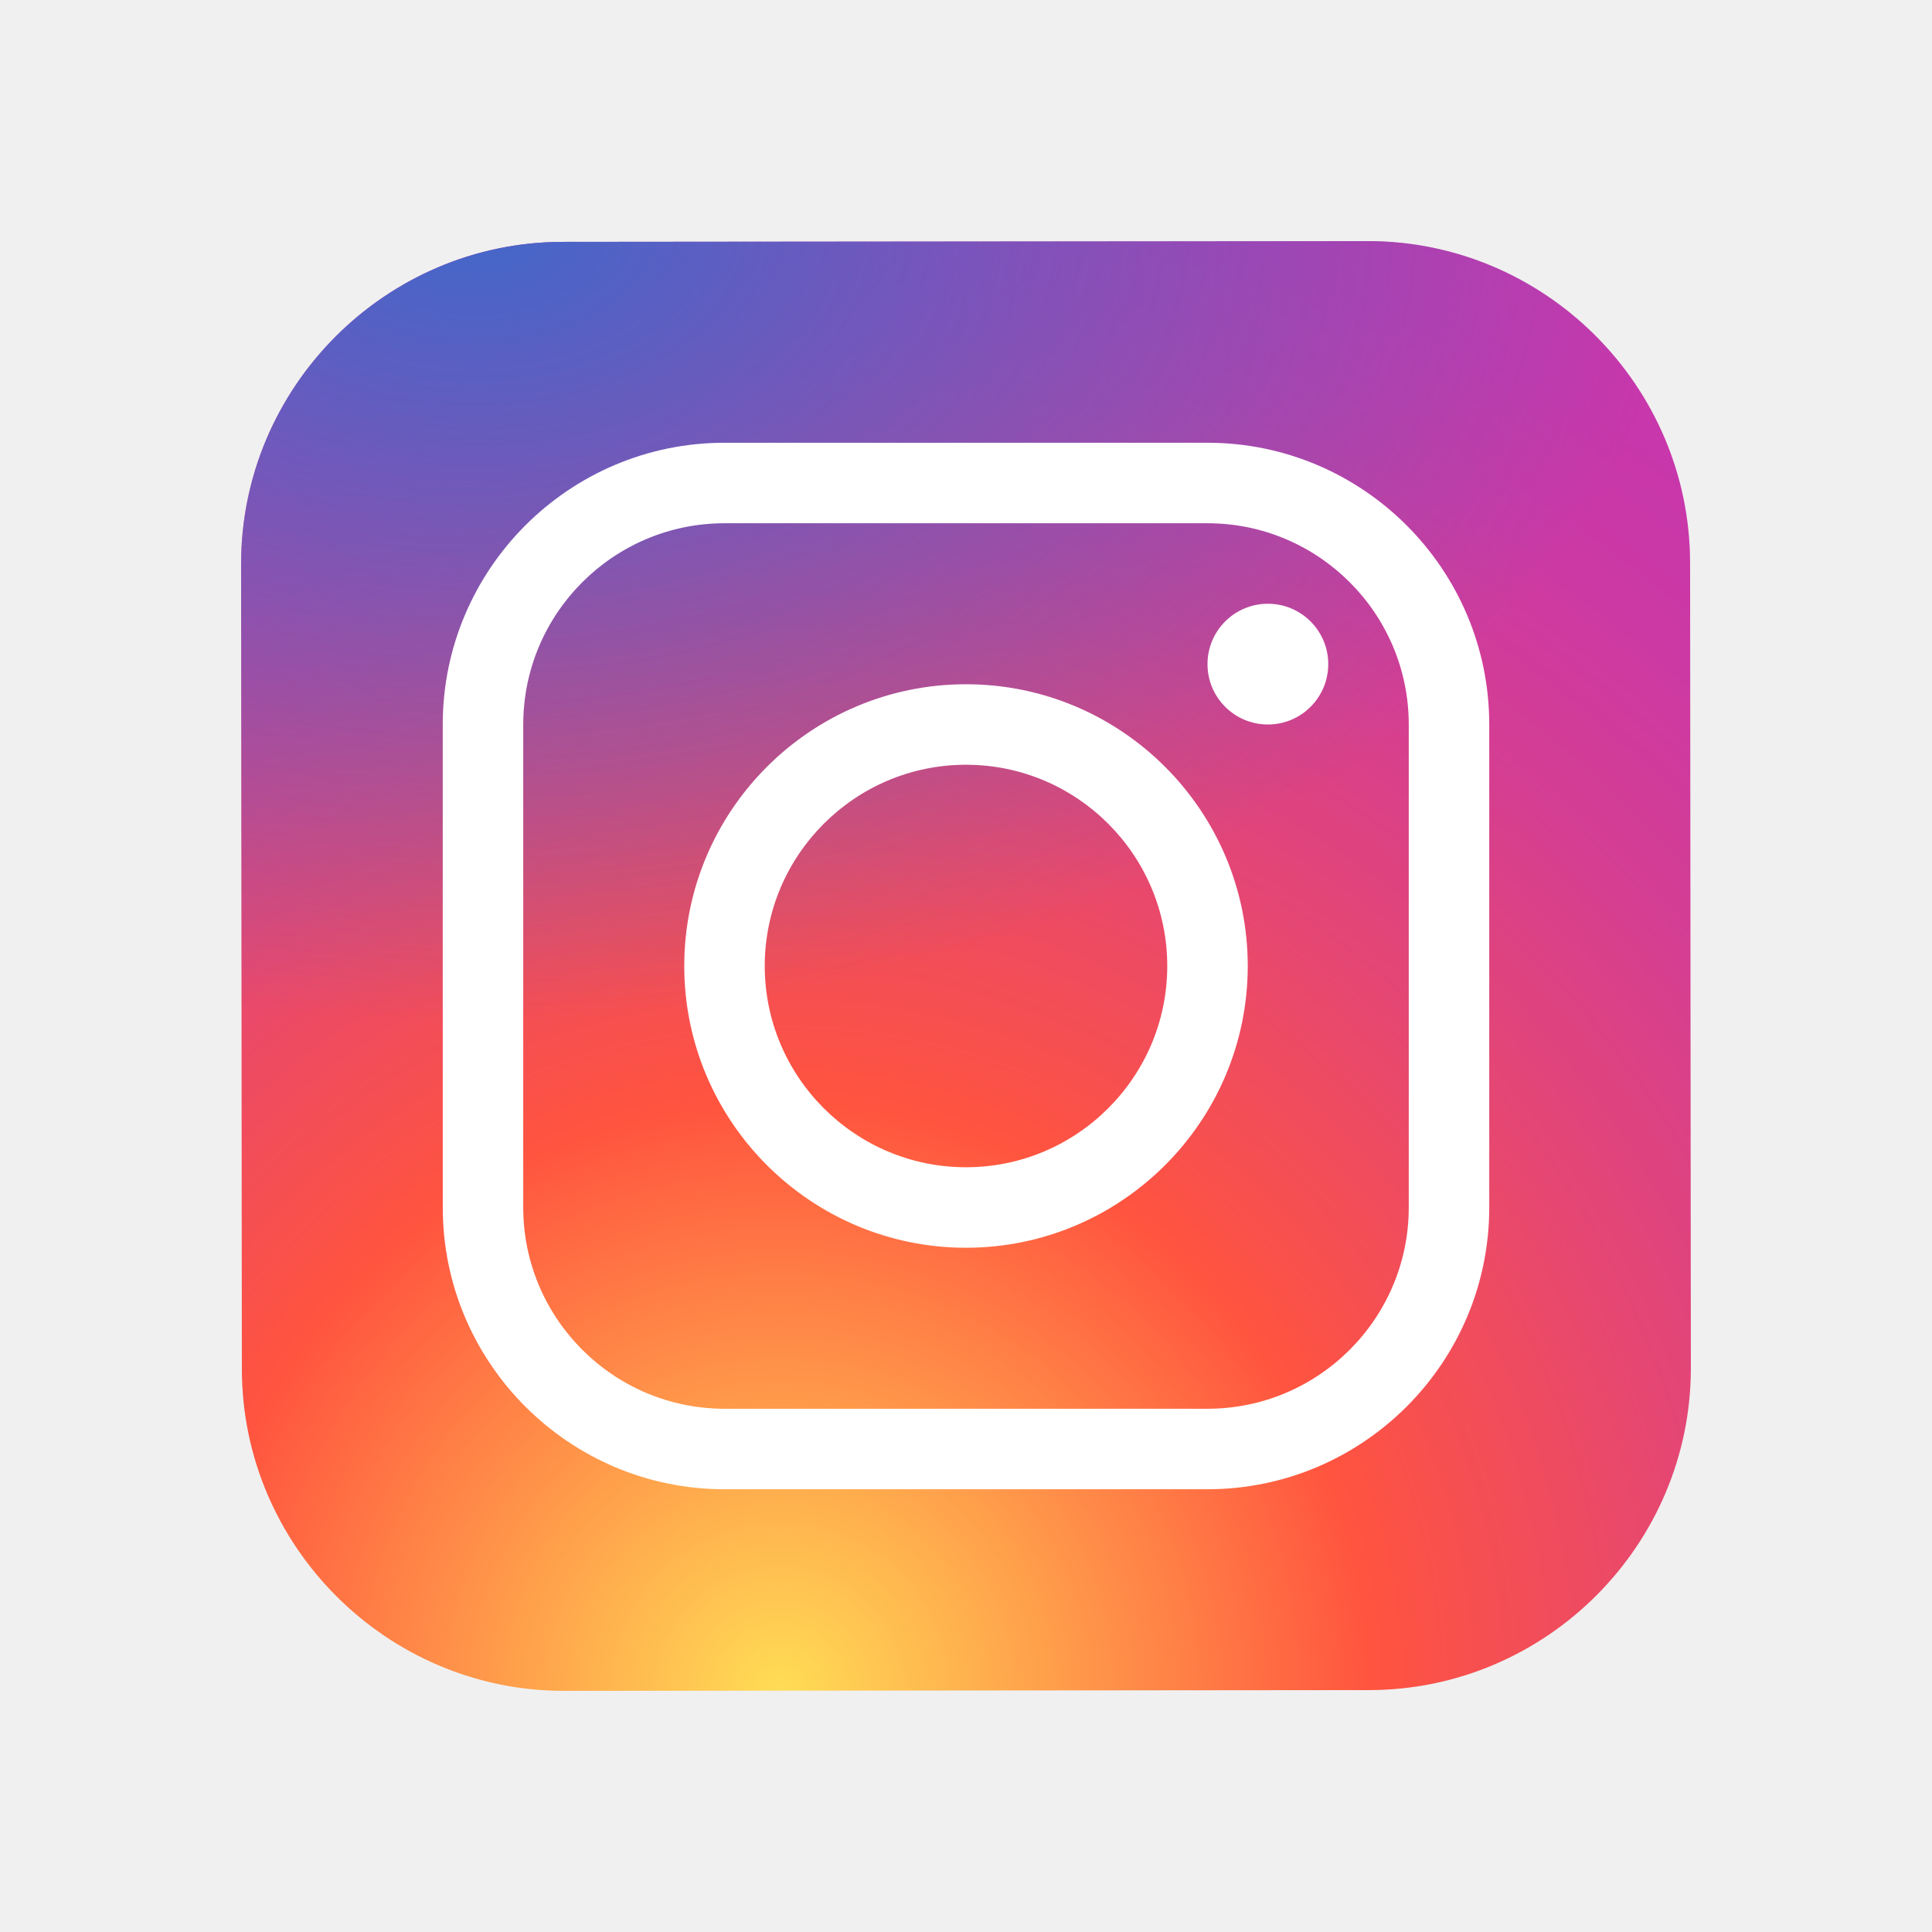
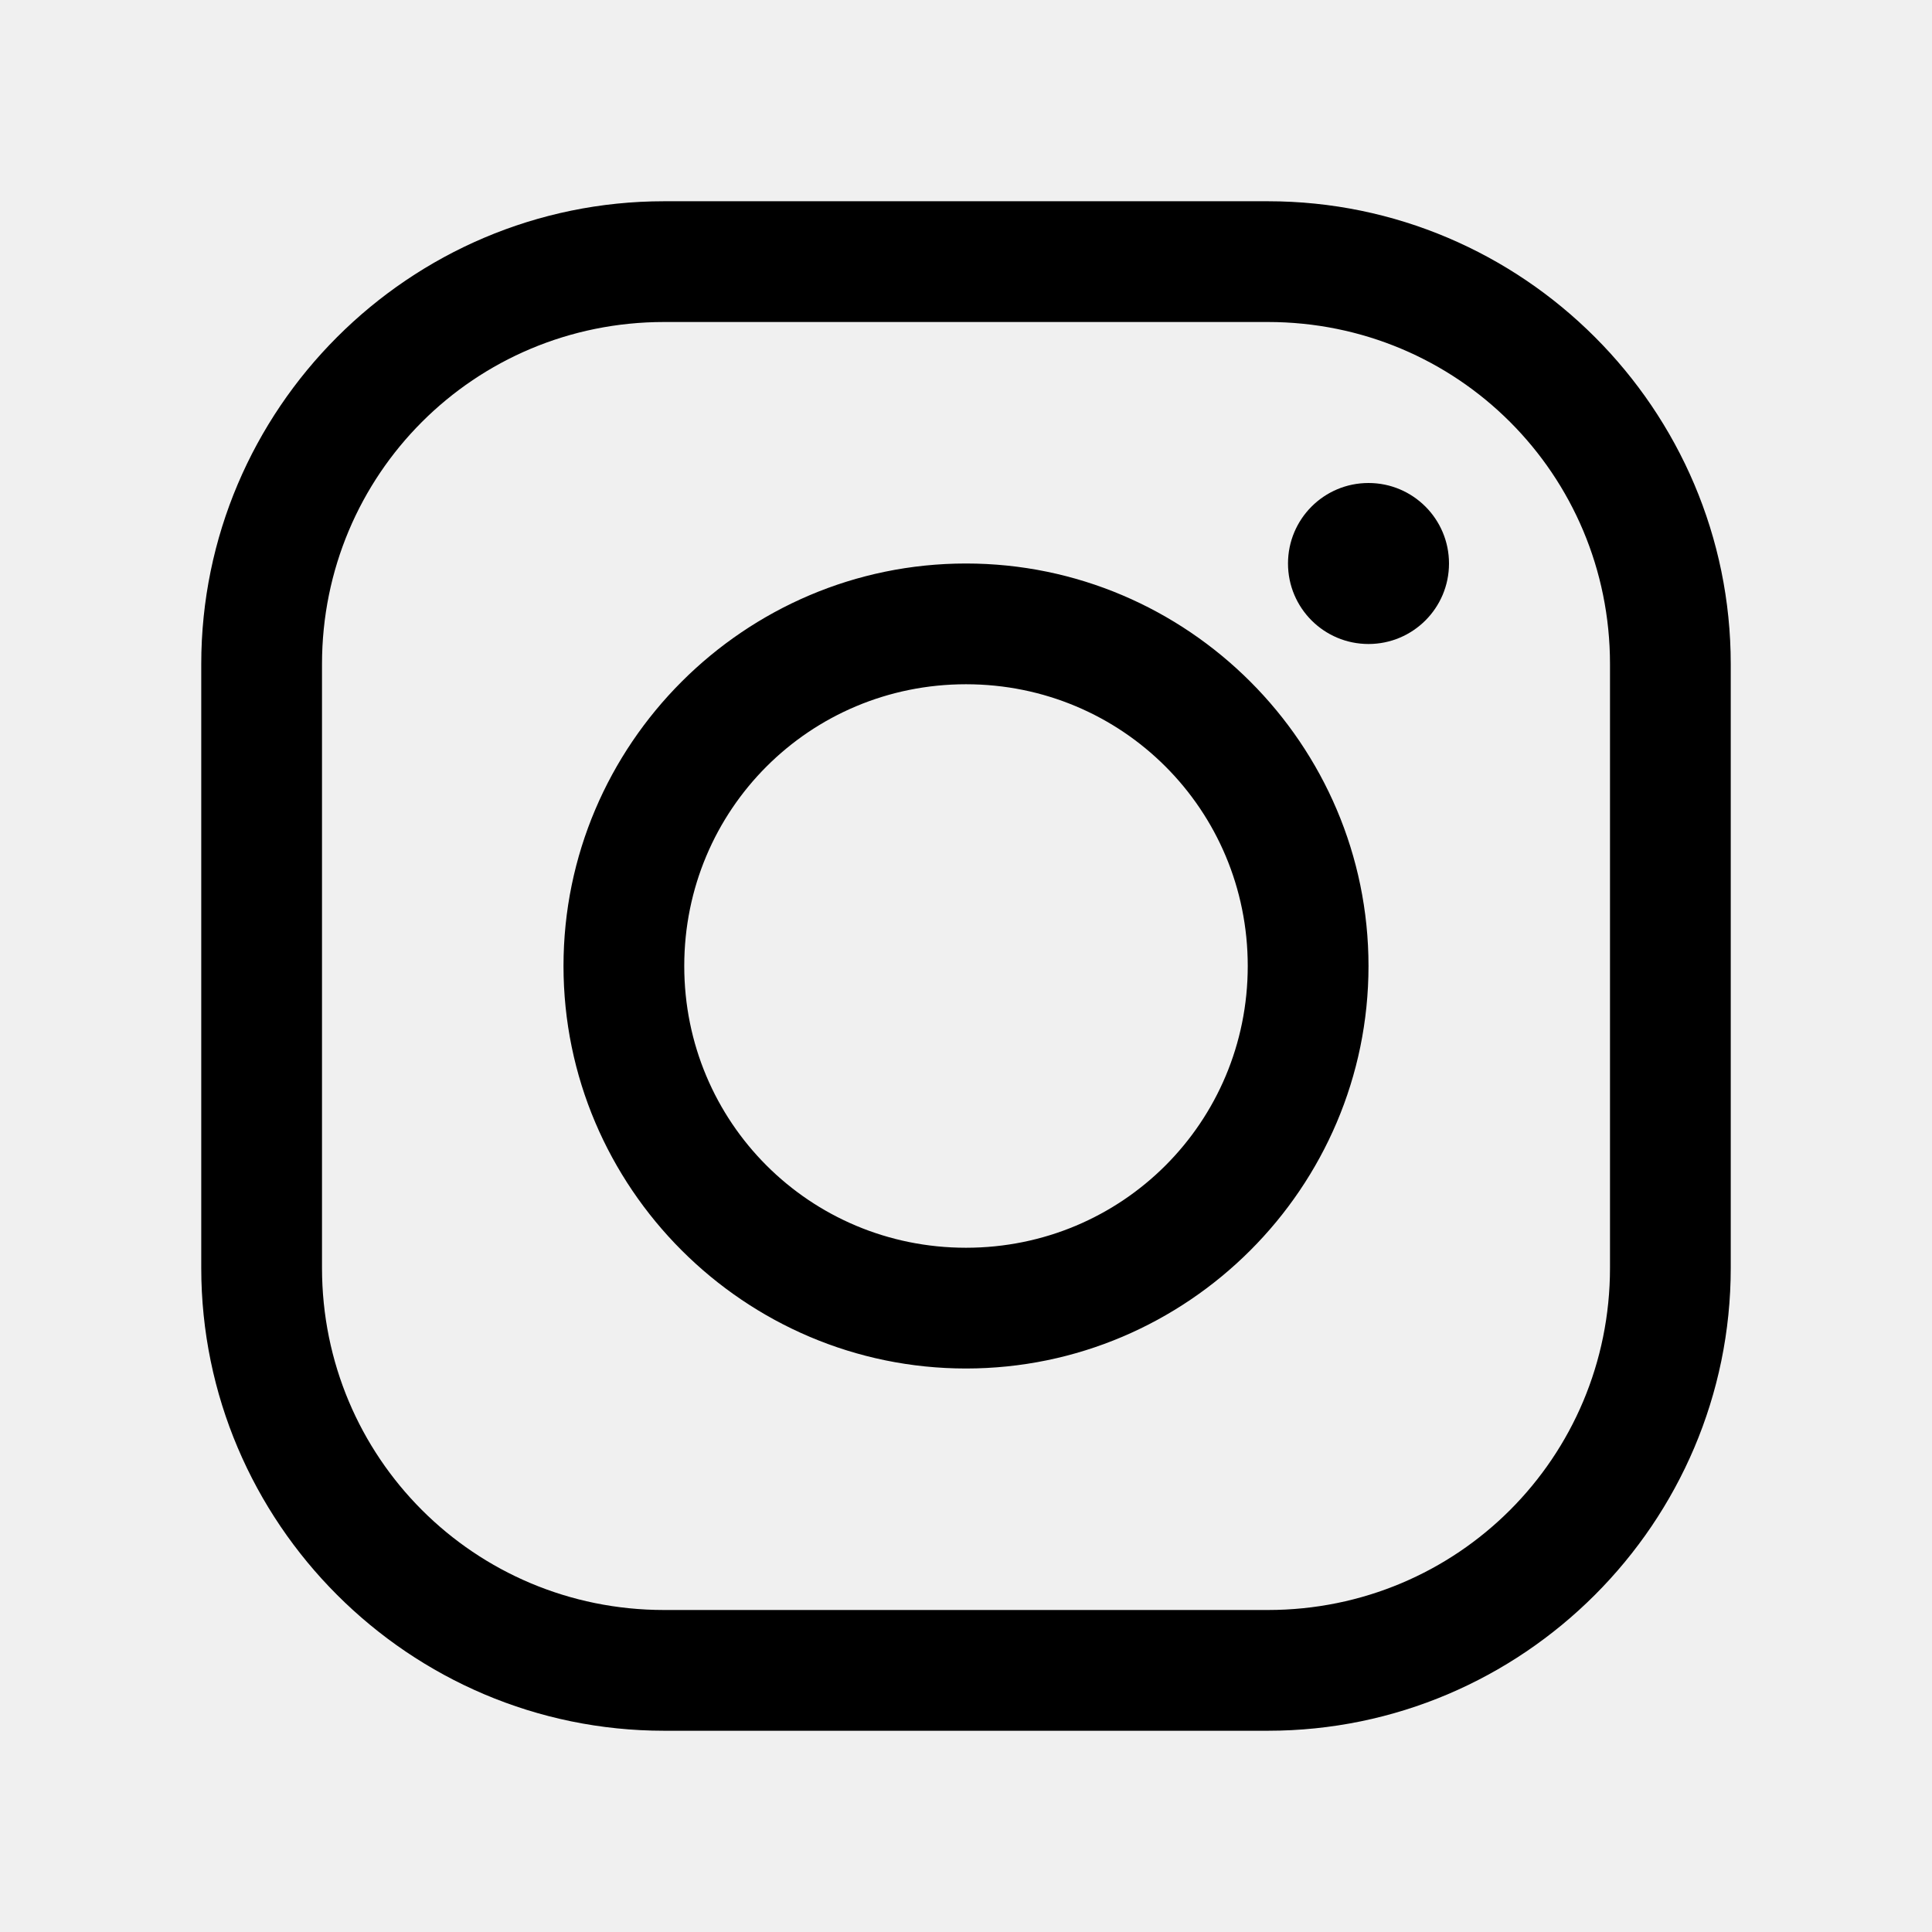
<svg xmlns="http://www.w3.org/2000/svg" viewBox="0 0 48 48" width="48px" height="48px">
-   <radialGradient id="yOrnnhliCrdS2gy~4tD8ma" cx="19.38" cy="42.035" r="44.899" gradientUnits="userSpaceOnUse">
-     <stop offset="0" stop-color="#fd5" />
-     <stop offset=".328" stop-color="#ff543f" />
-     <stop offset=".348" stop-color="#fc5245" />
-     <stop offset=".504" stop-color="#e64771" />
-     <stop offset=".643" stop-color="#d53e91" />
-     <stop offset=".761" stop-color="#cc39a4" />
-     <stop offset=".841" stop-color="#c837ab" />
-   </radialGradient>
-   <path fill="url(#yOrnnhliCrdS2gy~4tD8ma)" d="M34.017,41.99l-20,0.019c-4.4,0.004-8.003-3.592-8.008-7.992l-0.019-20 c-0.004-4.4,3.592-8.003,7.992-8.008l20-0.019c4.4-0.004,8.003,3.592,8.008,7.992l0.019,20 C42.014,38.383,38.417,41.986,34.017,41.99z" />
-   <radialGradient id="yOrnnhliCrdS2gy~4tD8mb" cx="11.786" cy="5.54" r="29.813" gradientTransform="matrix(1 0 0 .6663 0 1.849)" gradientUnits="userSpaceOnUse">
-     <stop offset="0" stop-color="#4168c9" />
-     <stop offset=".999" stop-color="#4168c9" stop-opacity="0" />
-   </radialGradient>
-   <path fill="url(#yOrnnhliCrdS2gy~4tD8mb)" d="M34.017,41.99l-20,0.019c-4.4,0.004-8.003-3.592-8.008-7.992l-0.019-20 c-0.004-4.4,3.592-8.003,7.992-8.008l20-0.019c4.4-0.004,8.003,3.592,8.008,7.992l0.019,20 C42.014,38.383,38.417,41.986,34.017,41.99z" />
-   <path fill="#fff" d="M24,31c-3.859,0-7-3.14-7-7s3.141-7,7-7s7,3.14,7,7S27.859,31,24,31z M24,19c-2.757,0-5,2.243-5,5 s2.243,5,5,5s5-2.243,5-5S26.757,19,24,19z" />
-   <circle cx="31.5" cy="16.5" r="1.5" fill="#fff" />
-   <path fill="#fff" d="M30,37H18c-3.859,0-7-3.14-7-7V18c0-3.86,3.141-7,7-7h12c3.859,0,7,3.14,7,7v12 C37,33.86,33.859,37,30,37z M18,13c-2.757,0-5,2.243-5,5v12c0,2.757,2.243,5,5,5h12c2.757,0,5-2.243,5-5V18c0-2.757-2.243-5-5-5H18z" />
+   <path d="M 16.5 5 C 10.166 5 5 10.166 5 16.5 L 5 31.5 C 5 37.833 10.166 43 16.5 43 L 31.5 43 C 37.833 43 43 37.833 43 31.5 L 43 16.5 C 43 10.166 37.833 5 31.5 5 L 16.5 5 z M 16.5 8 L 31.5 8 C 36.211 8 40 11.788 40 16.5 L 40 31.5 C 40 36.211 36.211 40 31.5 40 L 16.5 40 C 11.788 40 8 36.211 8 31.5 L 8 16.5 C 8 11.788 11.788 8 16.5 8 z M 34 12 C 32.895 12 32 12.895 32 14 C 32 15.105 32.895 16 34 16 C 35.105 16 36 15.105 36 14 C 36 12.895 35.105 12 34 12 z M 24 14 C 18.495 14 14 18.495 14 24 C 14 29.505 18.495 34 24 34 C 29.505 34 34 29.505 34 24 C 34 18.495 29.505 14 24 14 z M 24 17 C 27.883 17 31 20.117 31 24 C 31 27.883 27.883 31 24 31 C 20.117 31 17 27.883 17 24 C 17 20.117 20.117 17 24 17 z" />
</svg>
